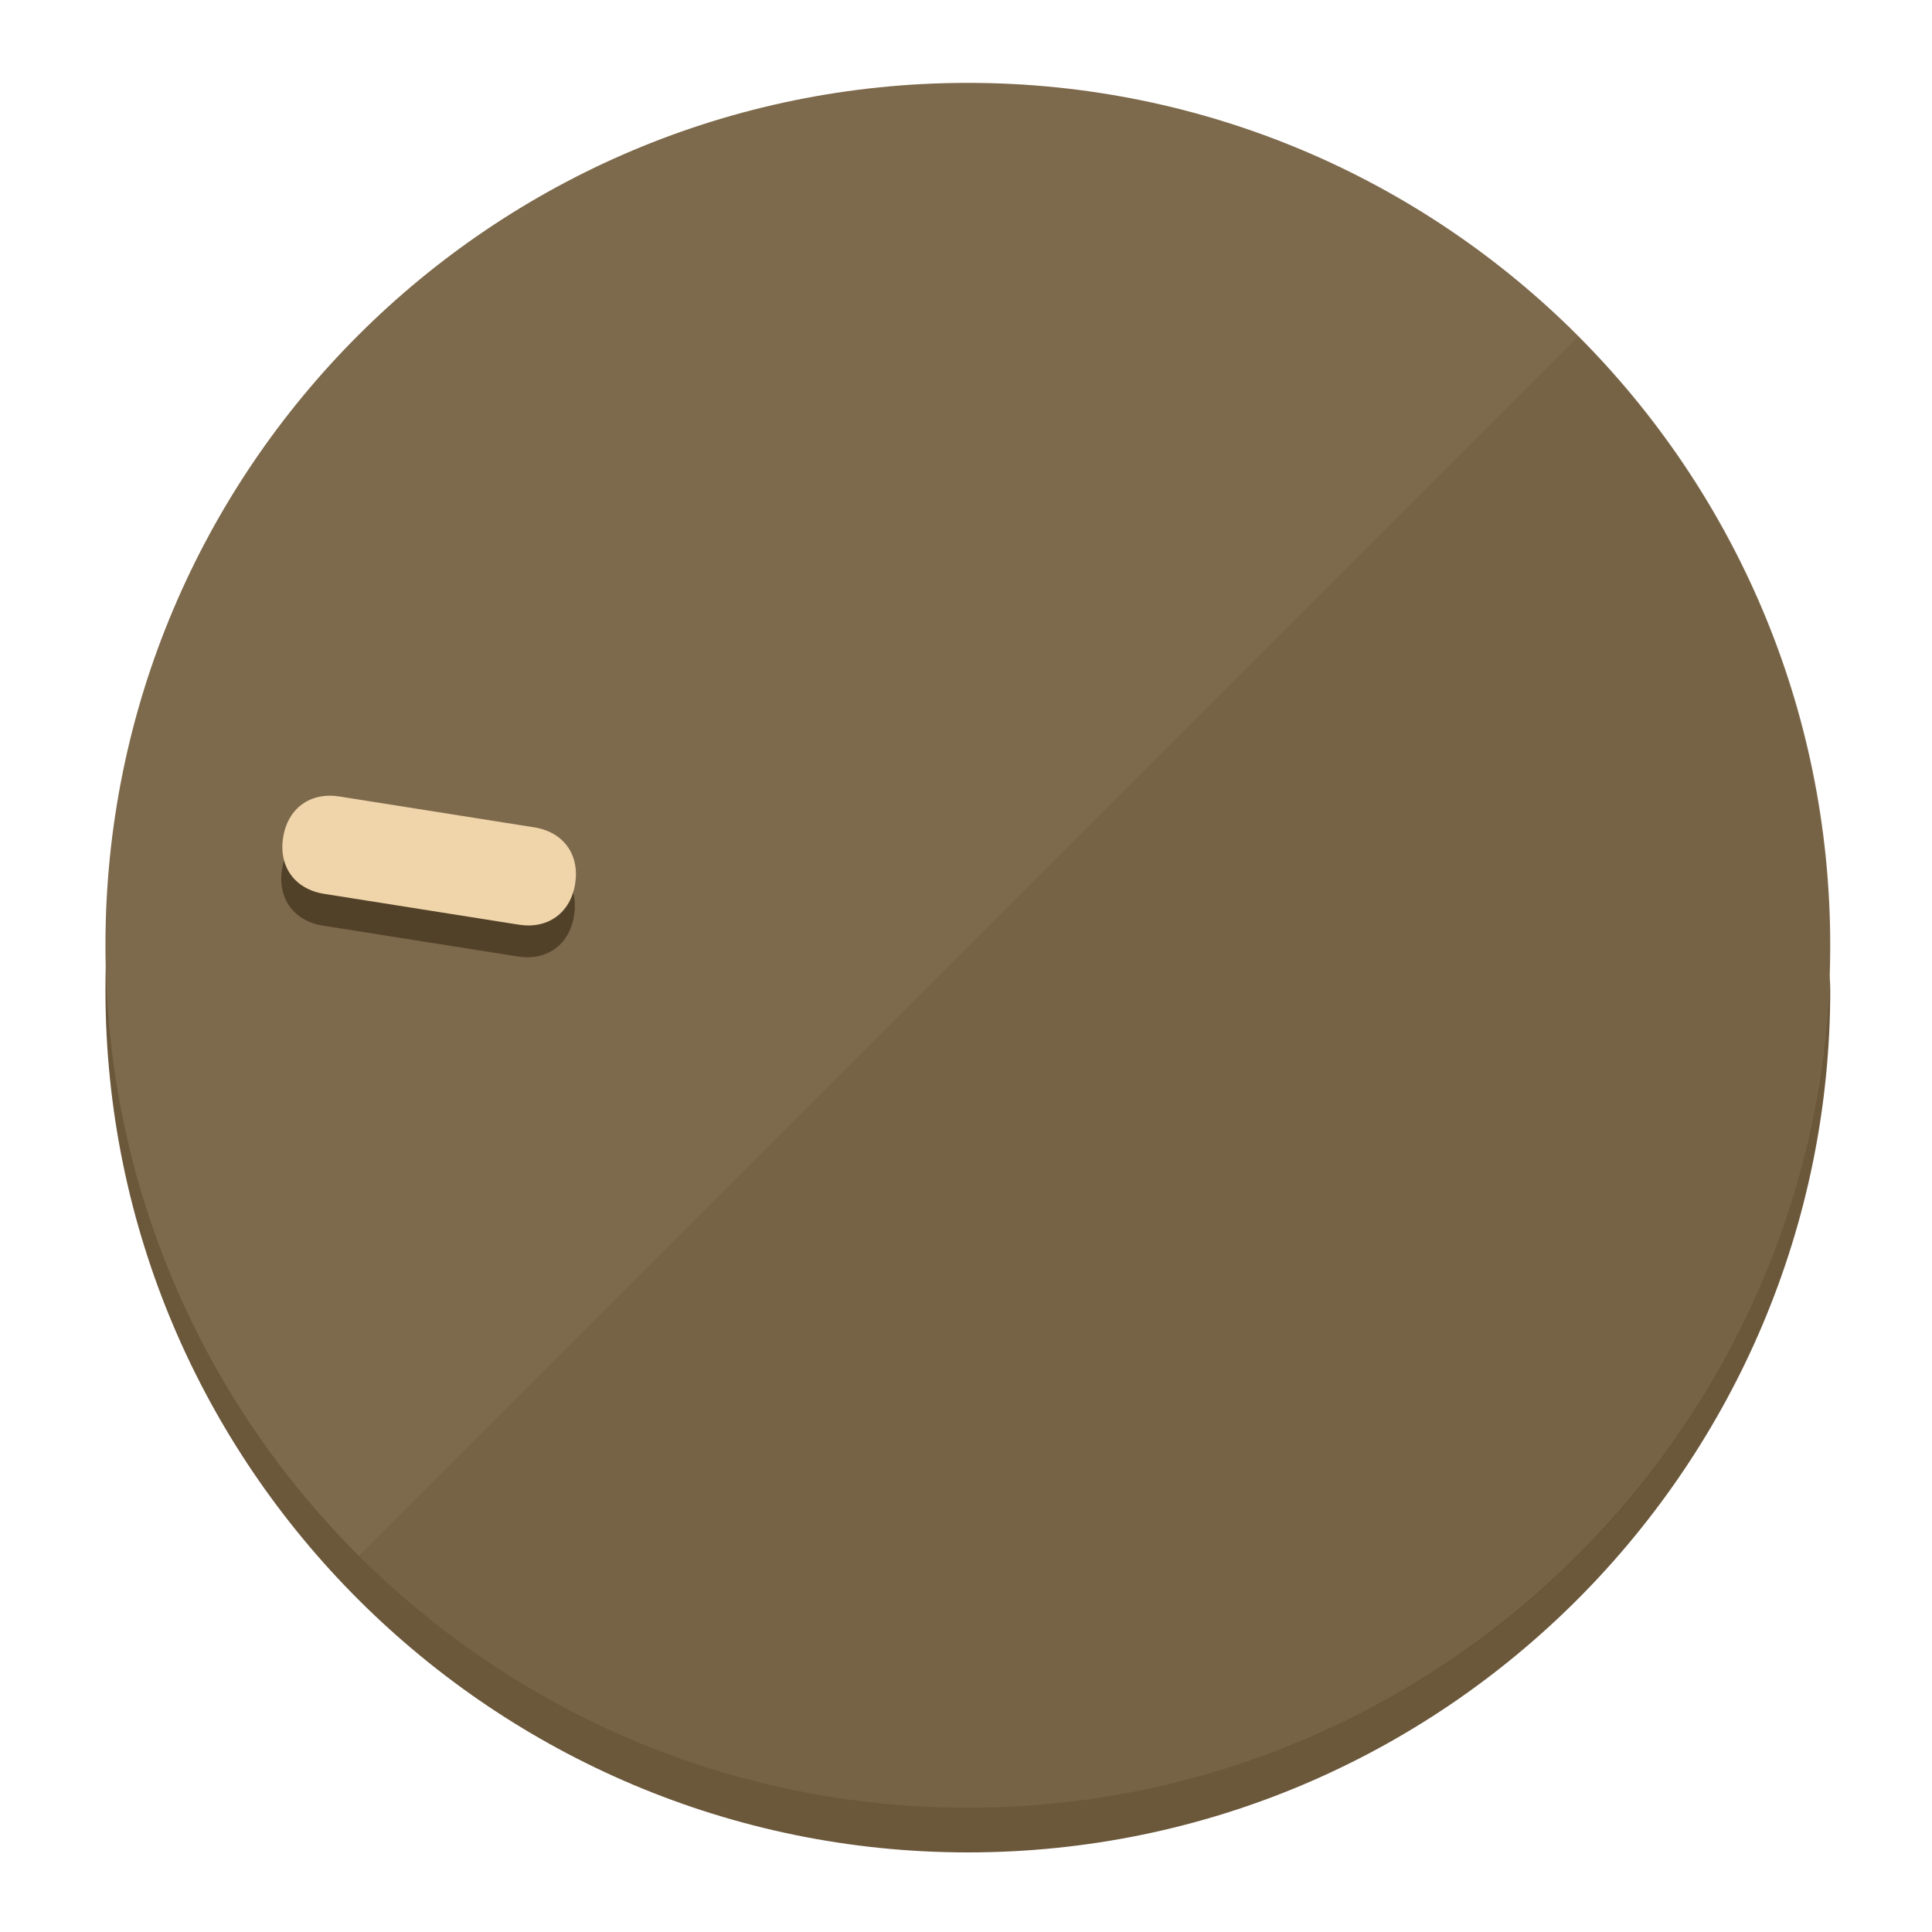
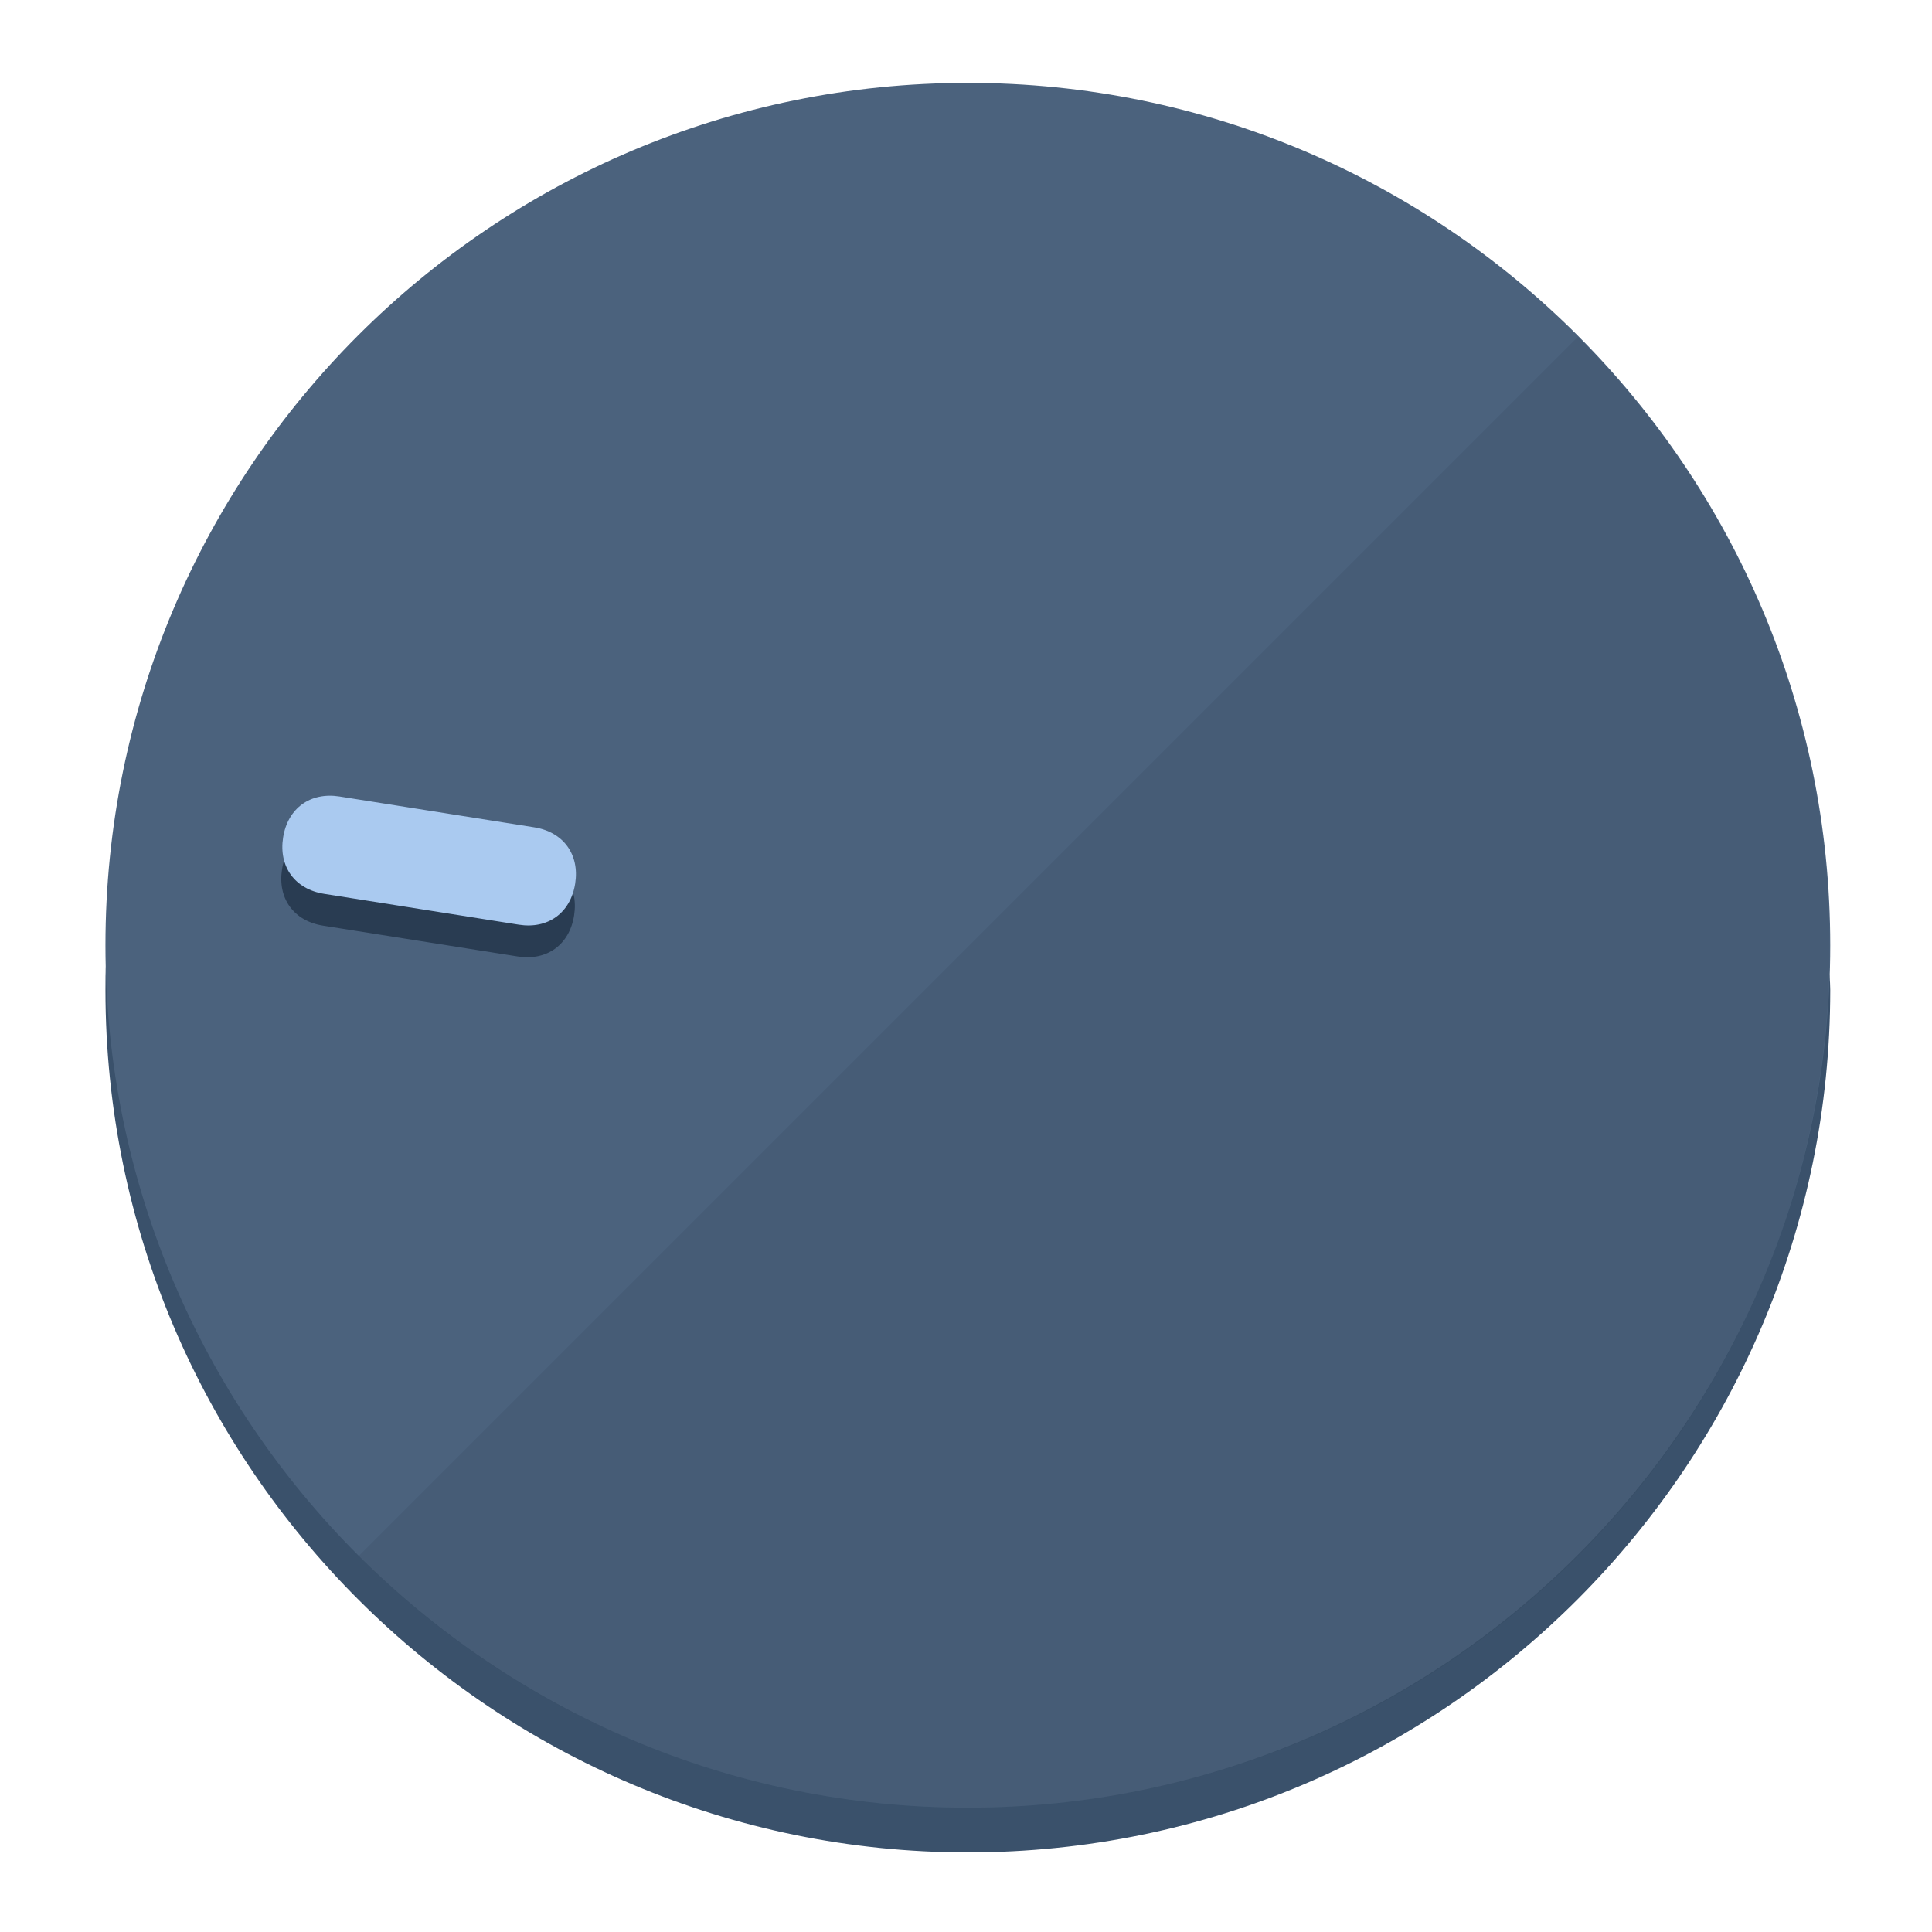
<svg xmlns="http://www.w3.org/2000/svg" height="120px" width="120px" version="1.1" id="Layer_1" viewBox="0 0 496.8 496.8" xml:space="preserve">
  <defs id="defs23" />
  <g id="g3158">
-     <path style="display:inline;fill:#6B573A;fill-opacity:1;stroke-width:1.584" d="m 248.875,445.92 c 116.582,0 212.89,-91.238 220.493,-205.286 0,5.069 1.267,8.87 1.267,13.939 0,121.651 -98.842,221.76 -221.76,221.76 -121.651,0 -221.76,-98.842 -221.76,-221.76 0,-5.069 0,-8.87 1.267,-13.939 7.603,114.048 103.91,205.286 220.493,205.286 z" id="path8" />
-     <circle style="display:inline;fill:#7D694B;fill-opacity:1;stroke-width:1.584" cx="248.875" cy="243.071" r="221.76" id="circle12" />
-     <path style="display:inline;fill:#524129;fill-opacity:0.154;stroke-width:1.587" d="m 405.744,86.606 c 86.308,86.308 86.308,227.193 0,313.5 -86.308,86.308 -227.193,86.308 -313.5,0" id="path14" />
+     <path style="display:inline;fill:#3A516B;fill-opacity:1;stroke-width:1.584" d="m 248.875,445.92 c 116.582,0 212.89,-91.238 220.493,-205.286 0,5.069 1.267,8.87 1.267,13.939 0,121.651 -98.842,221.76 -221.76,221.76 -121.651,0 -221.76,-98.842 -221.76,-221.76 0,-5.069 0,-8.87 1.267,-13.939 7.603,114.048 103.91,205.286 220.493,205.286 z" id="path8" />
+     <circle style="display:inline;fill:#4B627D;fill-opacity:1;stroke-width:1.584" cx="248.875" cy="243.071" r="221.76" id="circle12" />
+     <path style="display:inline;fill:#293C52;fill-opacity:0.154;stroke-width:1.587" d="m 405.744,86.606 c 86.308,86.308 86.308,227.193 0,313.5 -86.308,86.308 -227.193,86.308 -313.5,0" id="path14" />
  </g>
  <g id="g3198">
    <circle style="display:none;fill:#000000;fill-opacity:0;stroke-width:1.584" cx="-201.714" cy="283.513" r="221.76" id="circle12-3" transform="rotate(-81)" />
-     <path style="display:inline;fill:#524129;fill-opacity:1;stroke-width:1.584" d="m 137.089,220.92 c 7.51,1.189 11.723,6.989 10.534,14.498 v 0 c -1.189,7.51 -6.989,11.723 -14.498,10.534 L 83.061,238.023 C 75.551,236.834 71.338,231.034 72.527,223.525 v 0 c 1.189,-7.51 6.989,-11.723 14.498,-10.534 z" id="path3789" />
-     <path style="display:inline;fill:#F0D4AA;stroke-width:1.584" d="m 137.365,212.742 c 7.51,1.189 11.723,6.989 10.534,14.498 v 0 c -1.189,7.51 -6.989,11.723 -14.498,10.534 l -50.064,-7.929 c -7.51,-1.189 -11.723,-6.989 -10.534,-14.498 v 0 c 1.189,-7.51 6.989,-11.723 14.498,-10.534 z" id="path915" />
+     <path style="display:inline;fill:#293C52;fill-opacity:1;stroke-width:1.584" d="m 137.089,220.92 c 7.51,1.189 11.723,6.989 10.534,14.498 v 0 c -1.189,7.51 -6.989,11.723 -14.498,10.534 L 83.061,238.023 C 75.551,236.834 71.338,231.034 72.527,223.525 v 0 c 1.189,-7.51 6.989,-11.723 14.498,-10.534 z" id="path3789" />
+     <path style="display:inline;fill:#AACAF0;stroke-width:1.584" d="m 137.365,212.742 c 7.51,1.189 11.723,6.989 10.534,14.498 v 0 c -1.189,7.51 -6.989,11.723 -14.498,10.534 l -50.064,-7.929 c -7.51,-1.189 -11.723,-6.989 -10.534,-14.498 v 0 c 1.189,-7.51 6.989,-11.723 14.498,-10.534 z" id="path915" />
  </g>
</svg>
